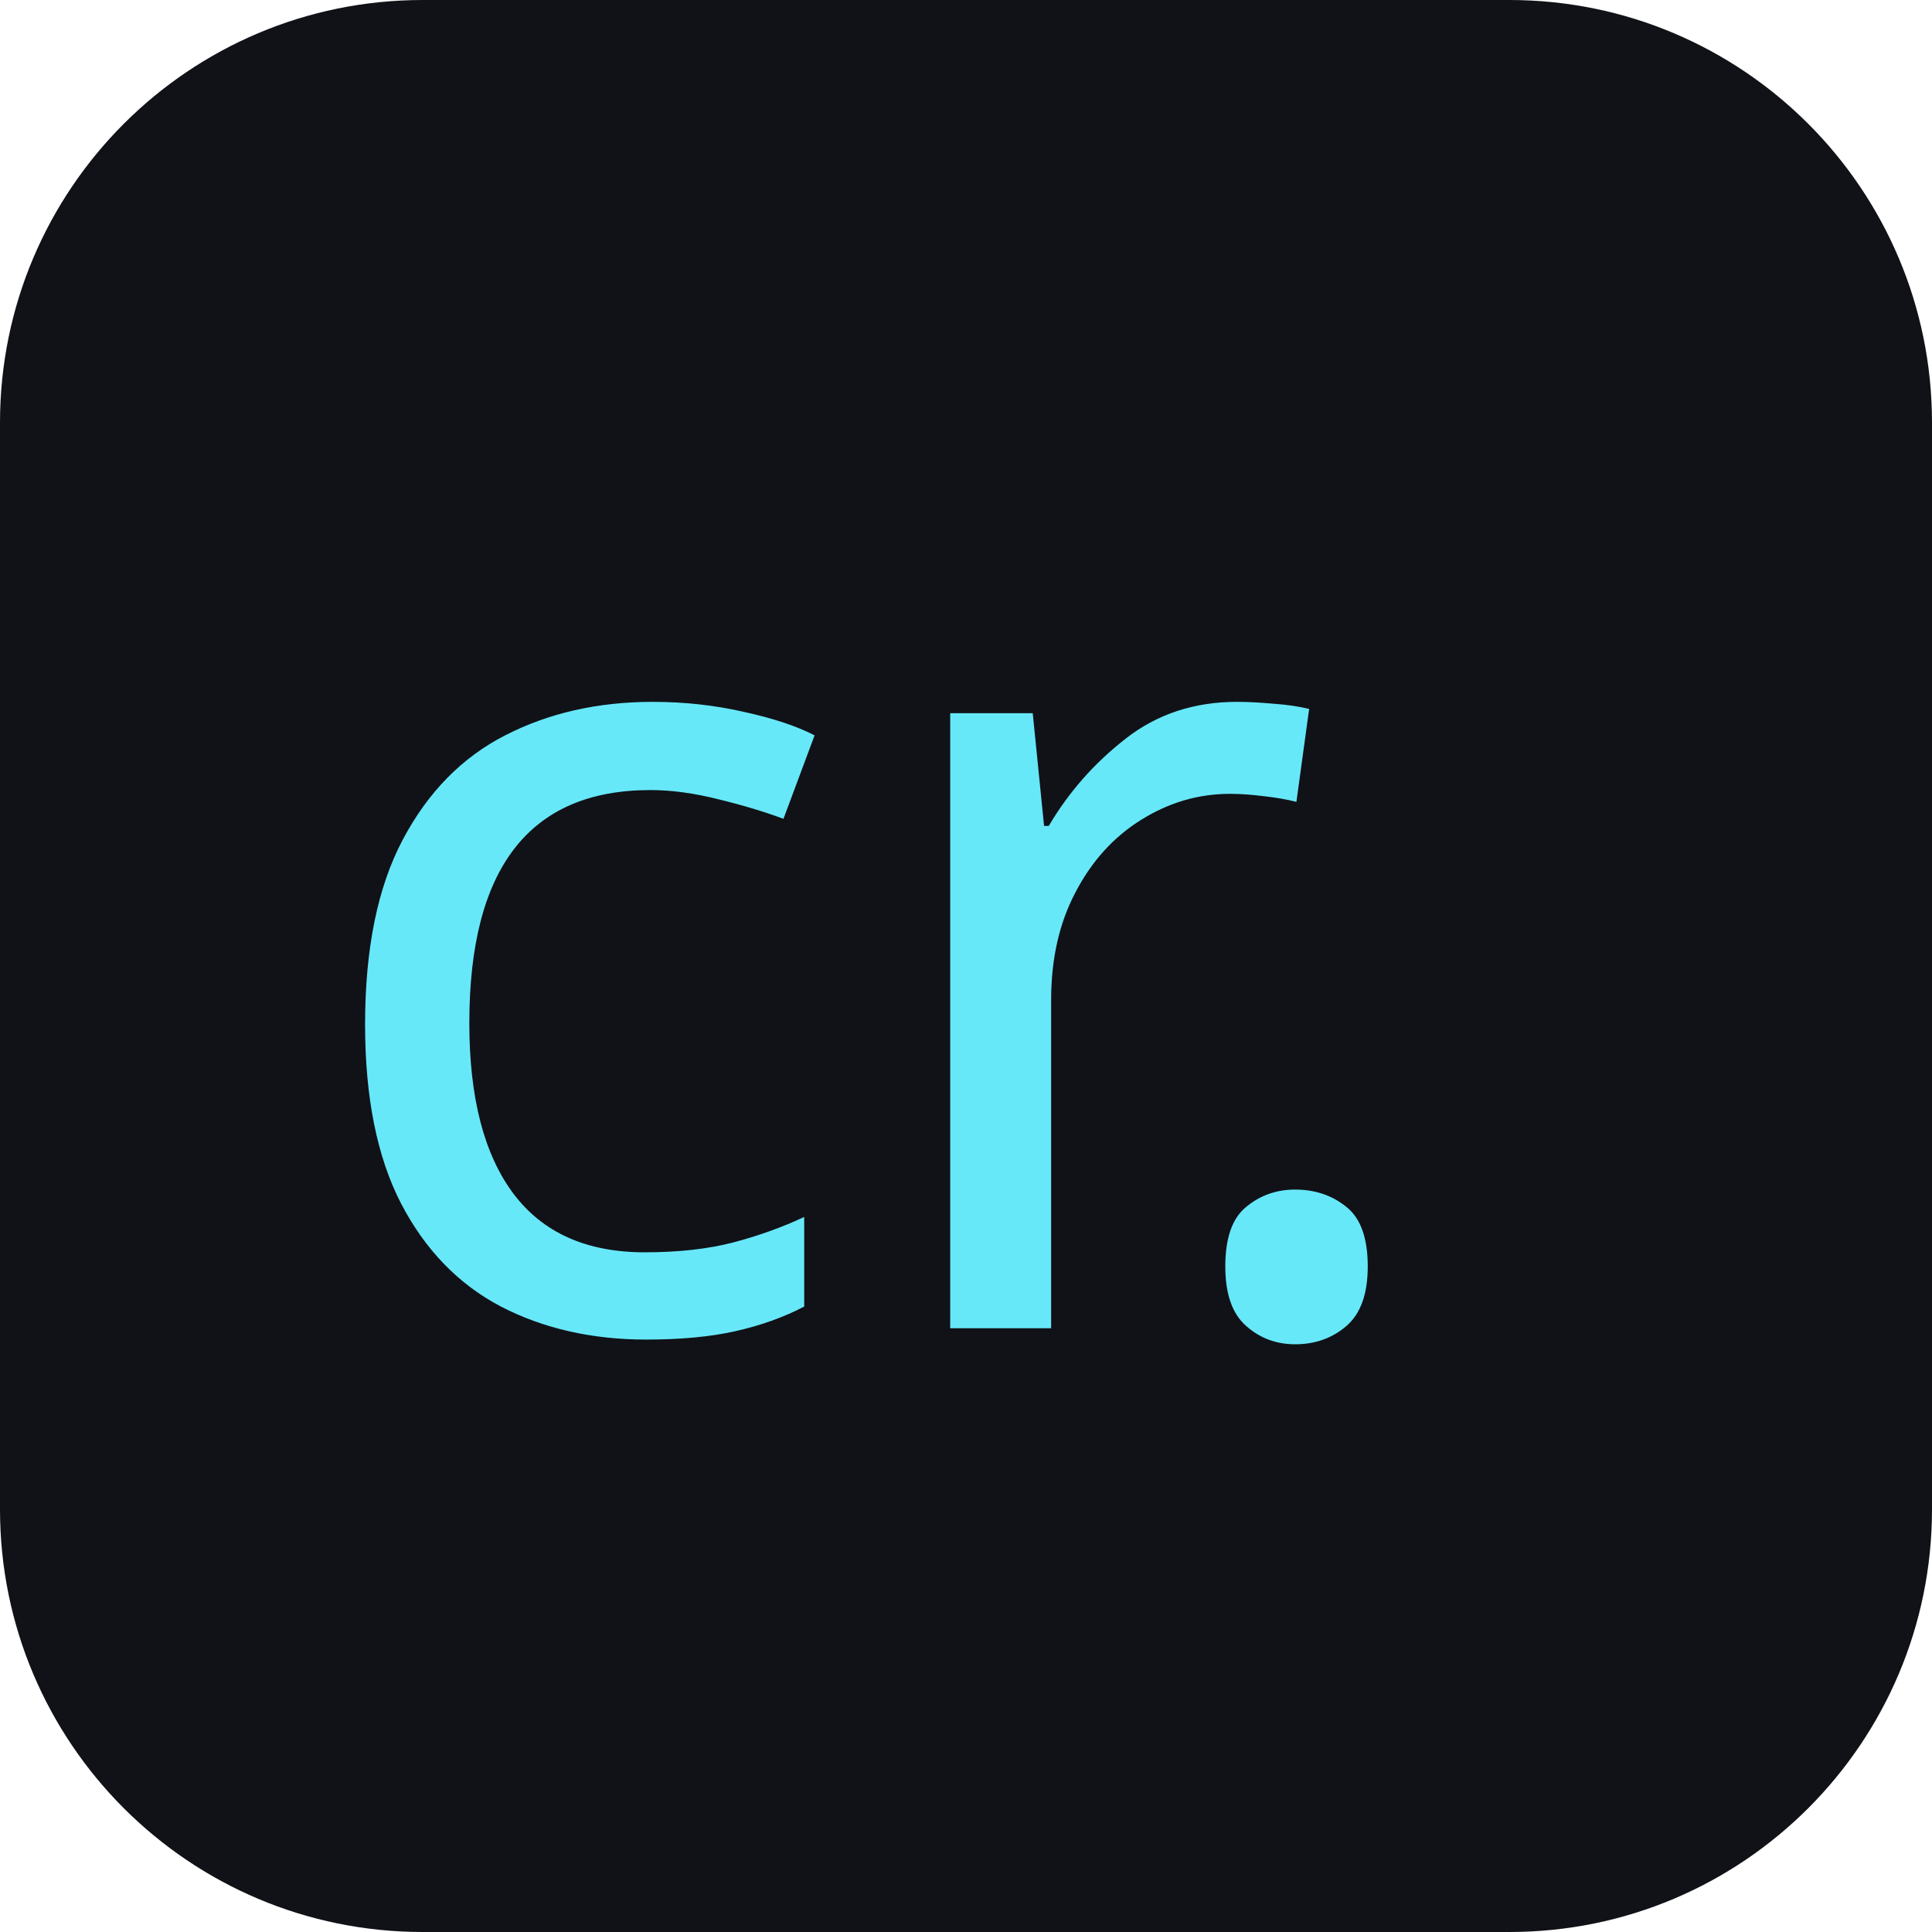
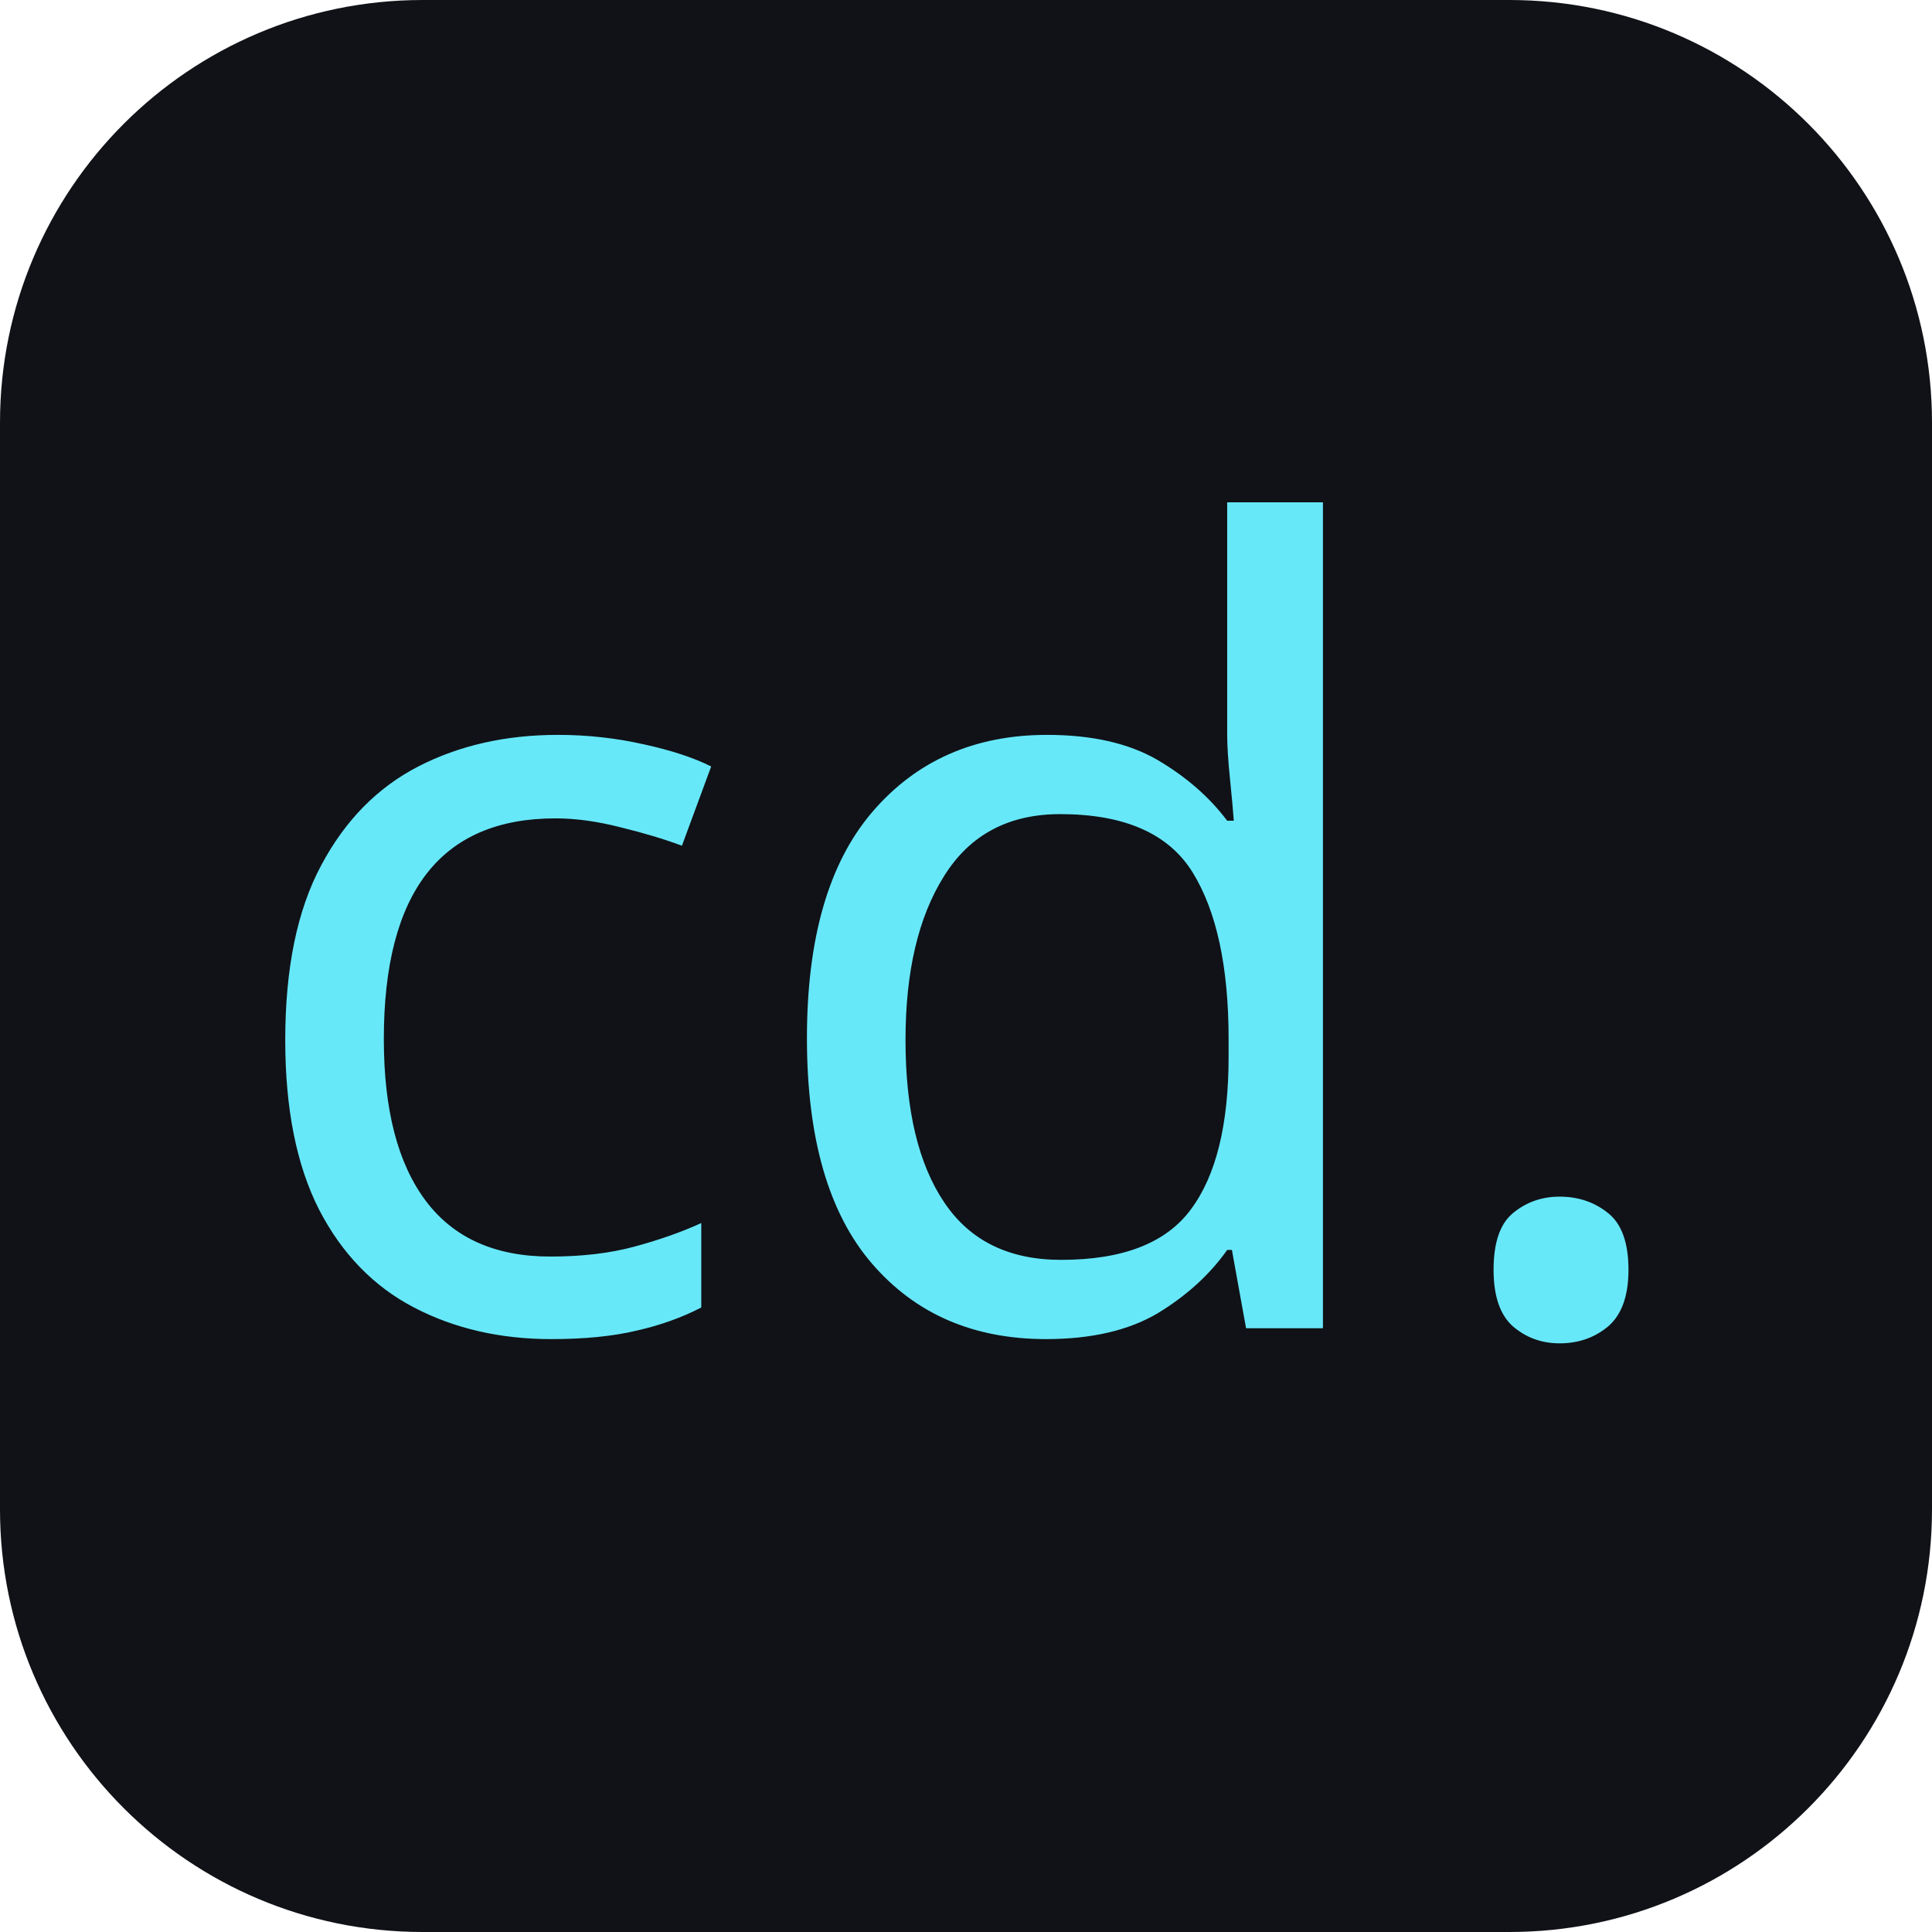
<svg xmlns="http://www.w3.org/2000/svg" viewBox="0 0 64 64">
  <rect width="64" height="64" rx="14" fill="#101217" />
-   <text x="10" y="44" fill="#67e8f9" font-family="system-ui,sans-serif" font-size="38">cr.</text>
+   <text x="32" y="44" text-anchor="middle" fill="#67e8f9" font-family="system-ui,sans-serif" font-size="36">cd.</text>
</svg>
